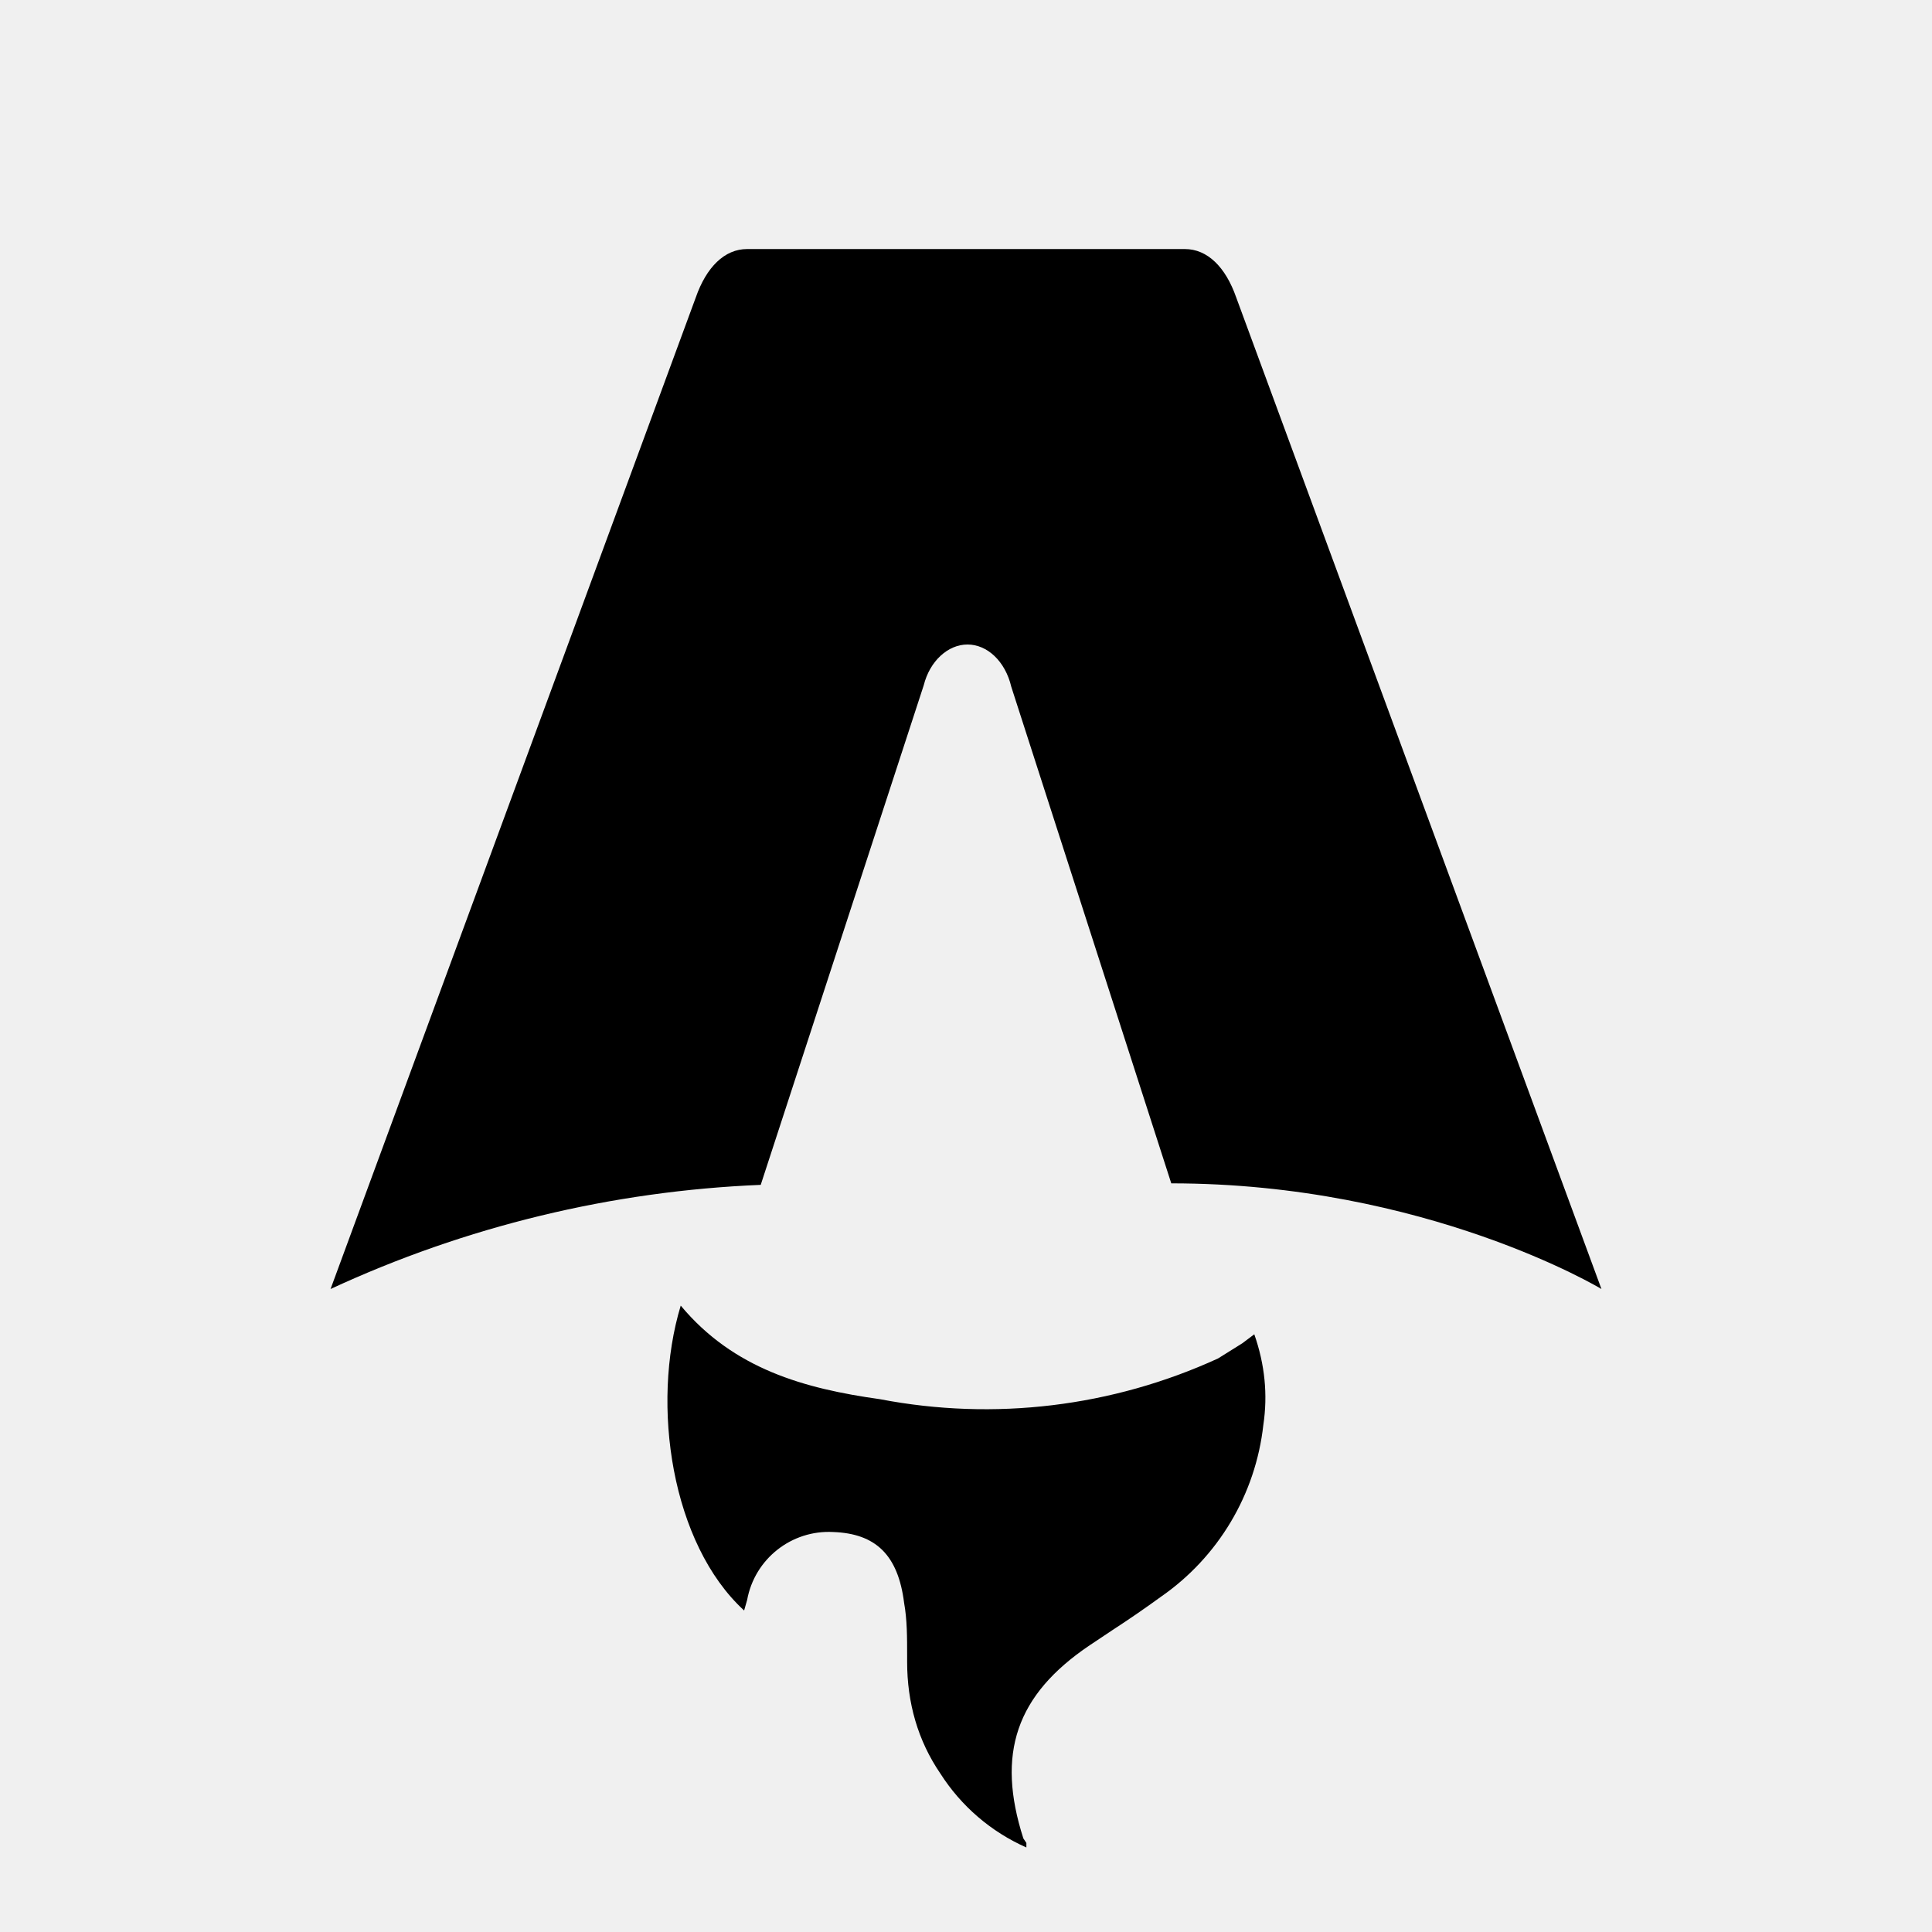
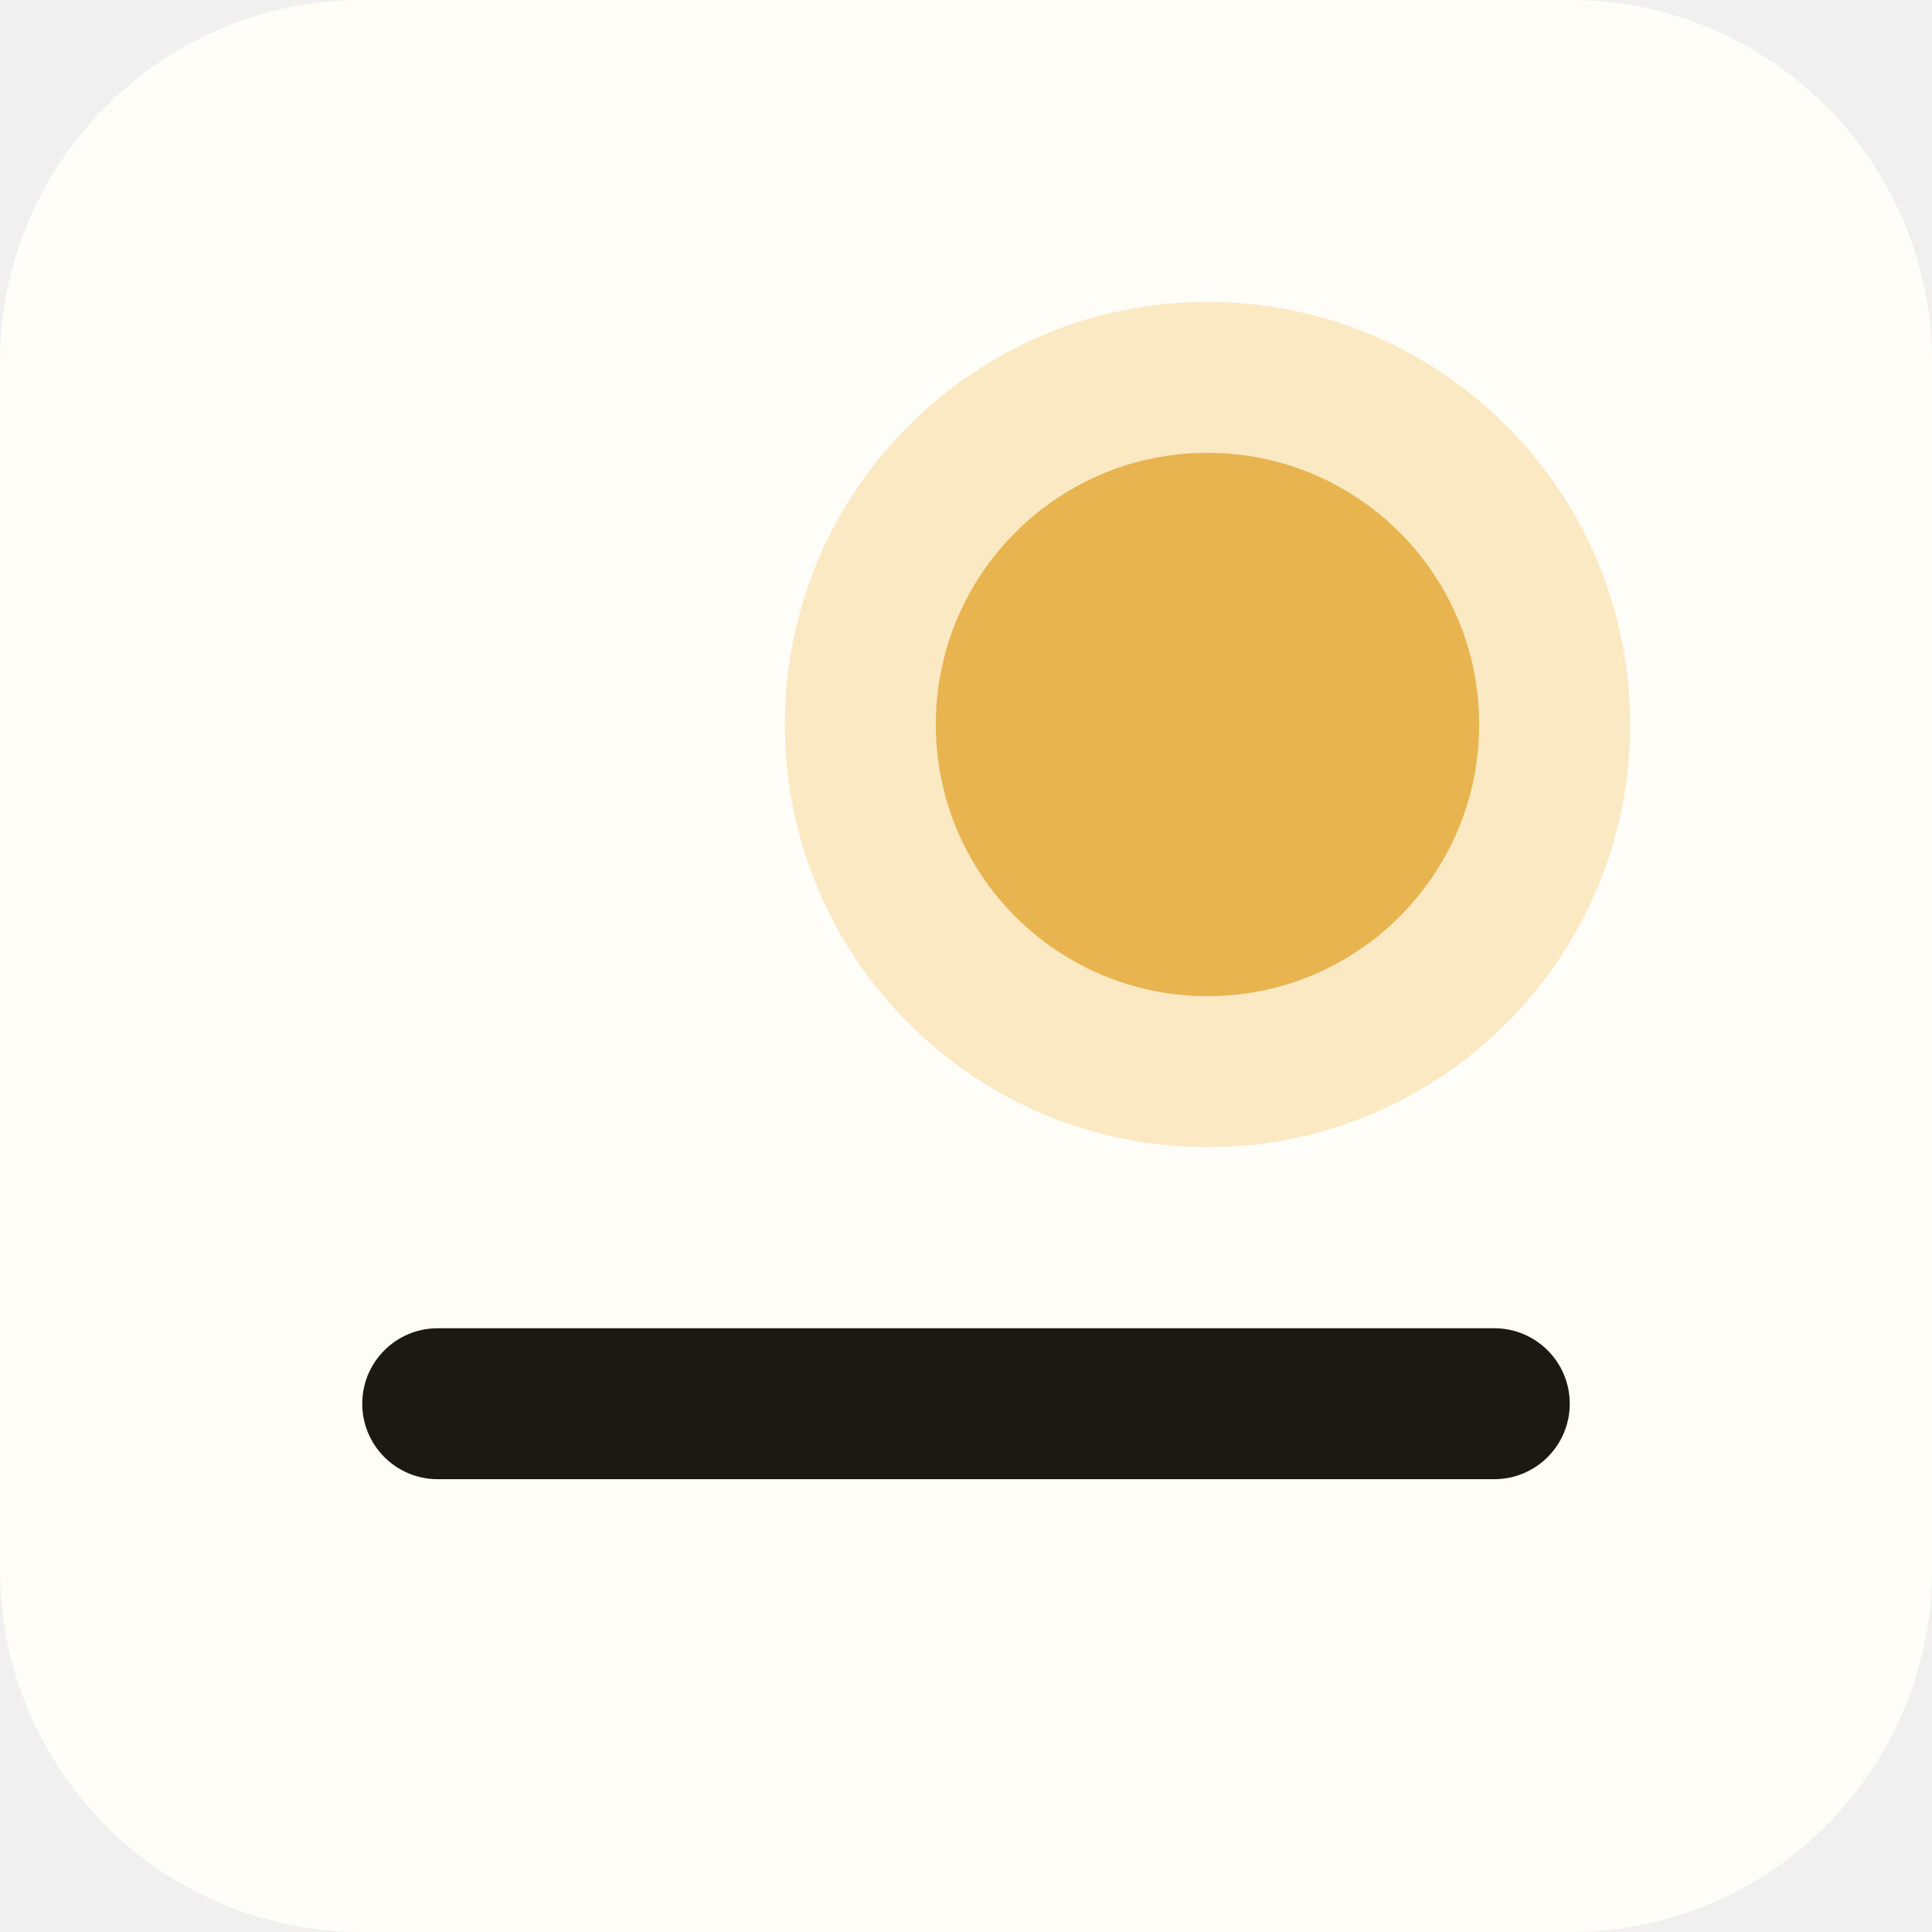
- <svg xmlns="http://www.w3.org/2000/svg" fill="none" viewBox="0 0 128 128">
-   <path d="M50.4 78.5a75.1 75.1 0 0 0-28.5 6.9l24.2-65.7c.7-2 1.9-3.2 3.4-3.2h29c1.5 0 2.7 1.2 3.4 3.2l24.2 65.7s-11.6-7-28.5-7L67 45.5c-.4-1.7-1.6-2.8-2.9-2.8-1.3 0-2.5 1.1-2.9 2.7L50.4 78.5Zm-1.1 28.2Zm-4.2-20.2c-2 6.6-.6 15.8 4.2 20.2a17.5 17.5 0 0 1 .2-.7 5.5 5.5 0 0 1 5.7-4.5c2.8.1 4.3 1.5 4.7 4.7.2 1.1.2 2.3.2 3.5v.4c0 2.7.7 5.2 2.2 7.4a13 13 0 0 0 5.7 4.9v-.3l-.2-.3c-1.8-5.6-.5-9.5 4.4-12.8l1.5-1a73 73 0 0 0 3.2-2.2 16 16 0 0 0 6.8-11.4c.3-2 .1-4-.6-6l-.8.6-1.6 1a37 37 0 0 1-22.4 2.7c-5-.7-9.7-2-13.2-6.2Z" />
-   <style>
-         path { fill: #000; }
-         @media (prefers-color-scheme: dark) {
-             path { fill: #FFF; }
-         }
-     </style>
+ <svg xmlns="http://www.w3.org/2000/svg" viewBox="0 0 32 32">
+   <rect width="32" height="32" rx="6" fill="#fffdf8" />
+   <circle cx="20" cy="12" r="7" fill="#fbe9c4" />
+   <circle cx="20" cy="12" r="4.5" fill="#e8b44f" />
+   <rect x="6" y="22" width="20" height="2.5" rx="1.25" fill="#1c1915" />
</svg>
